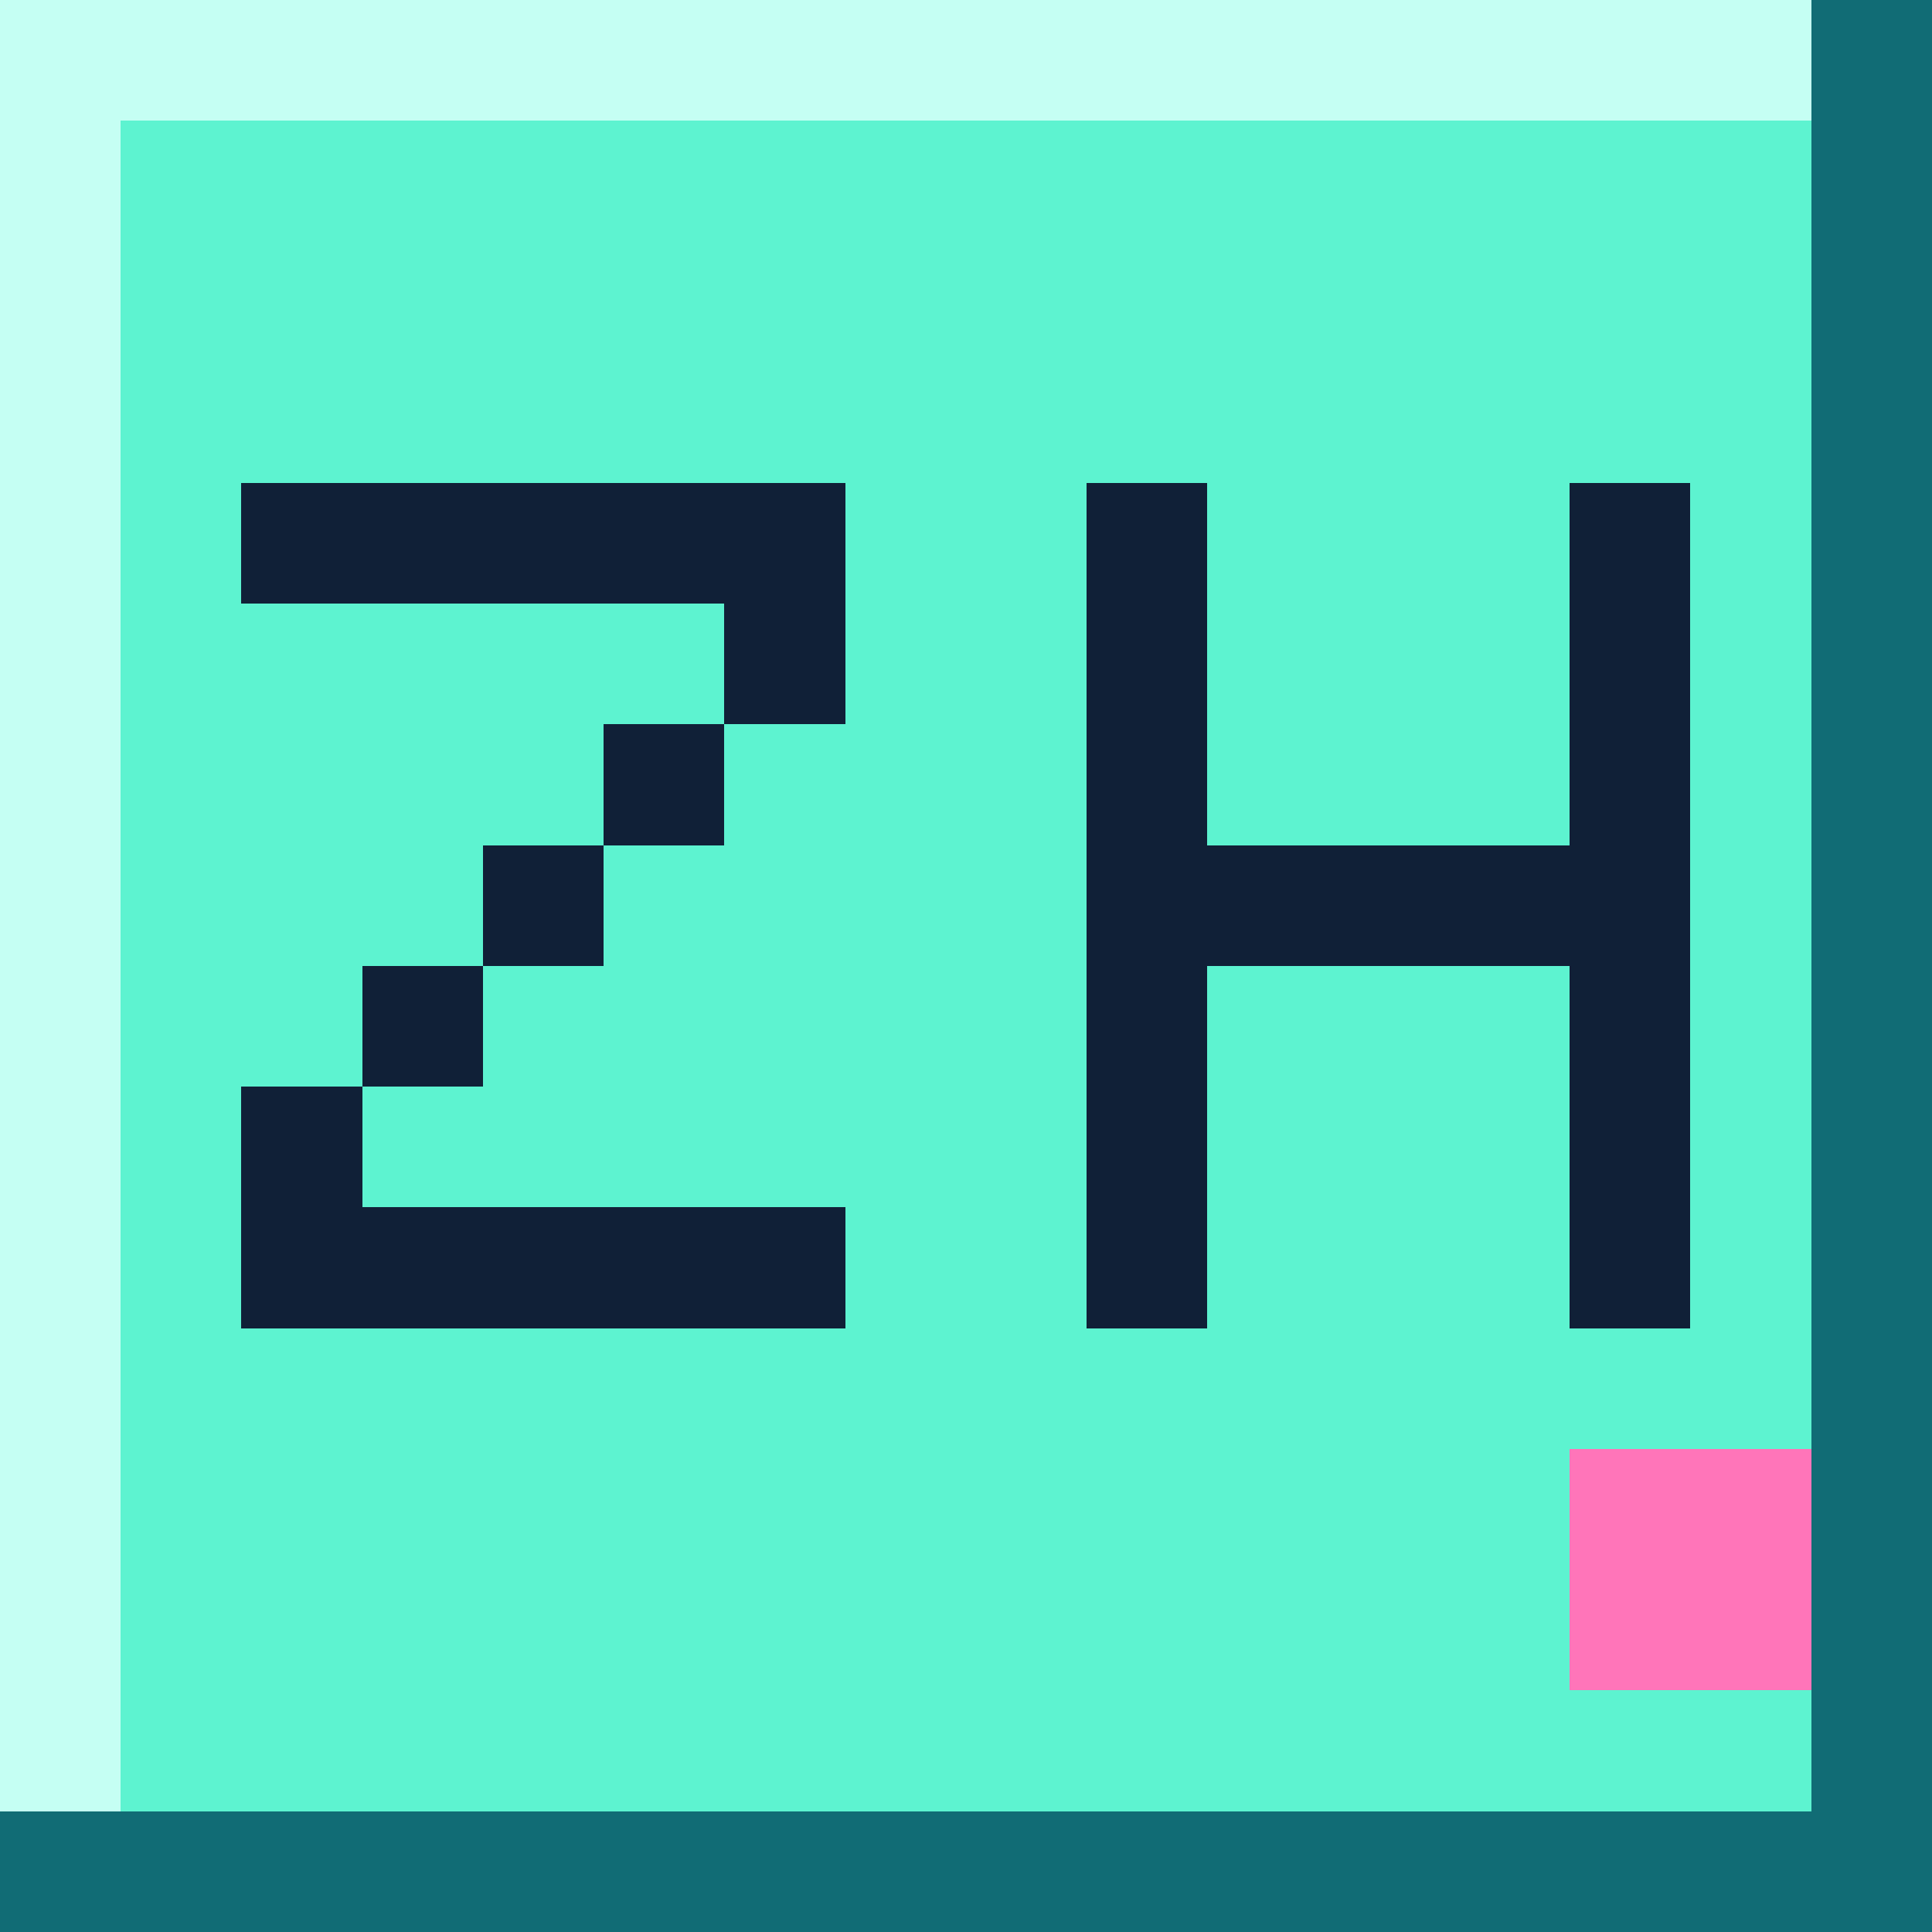
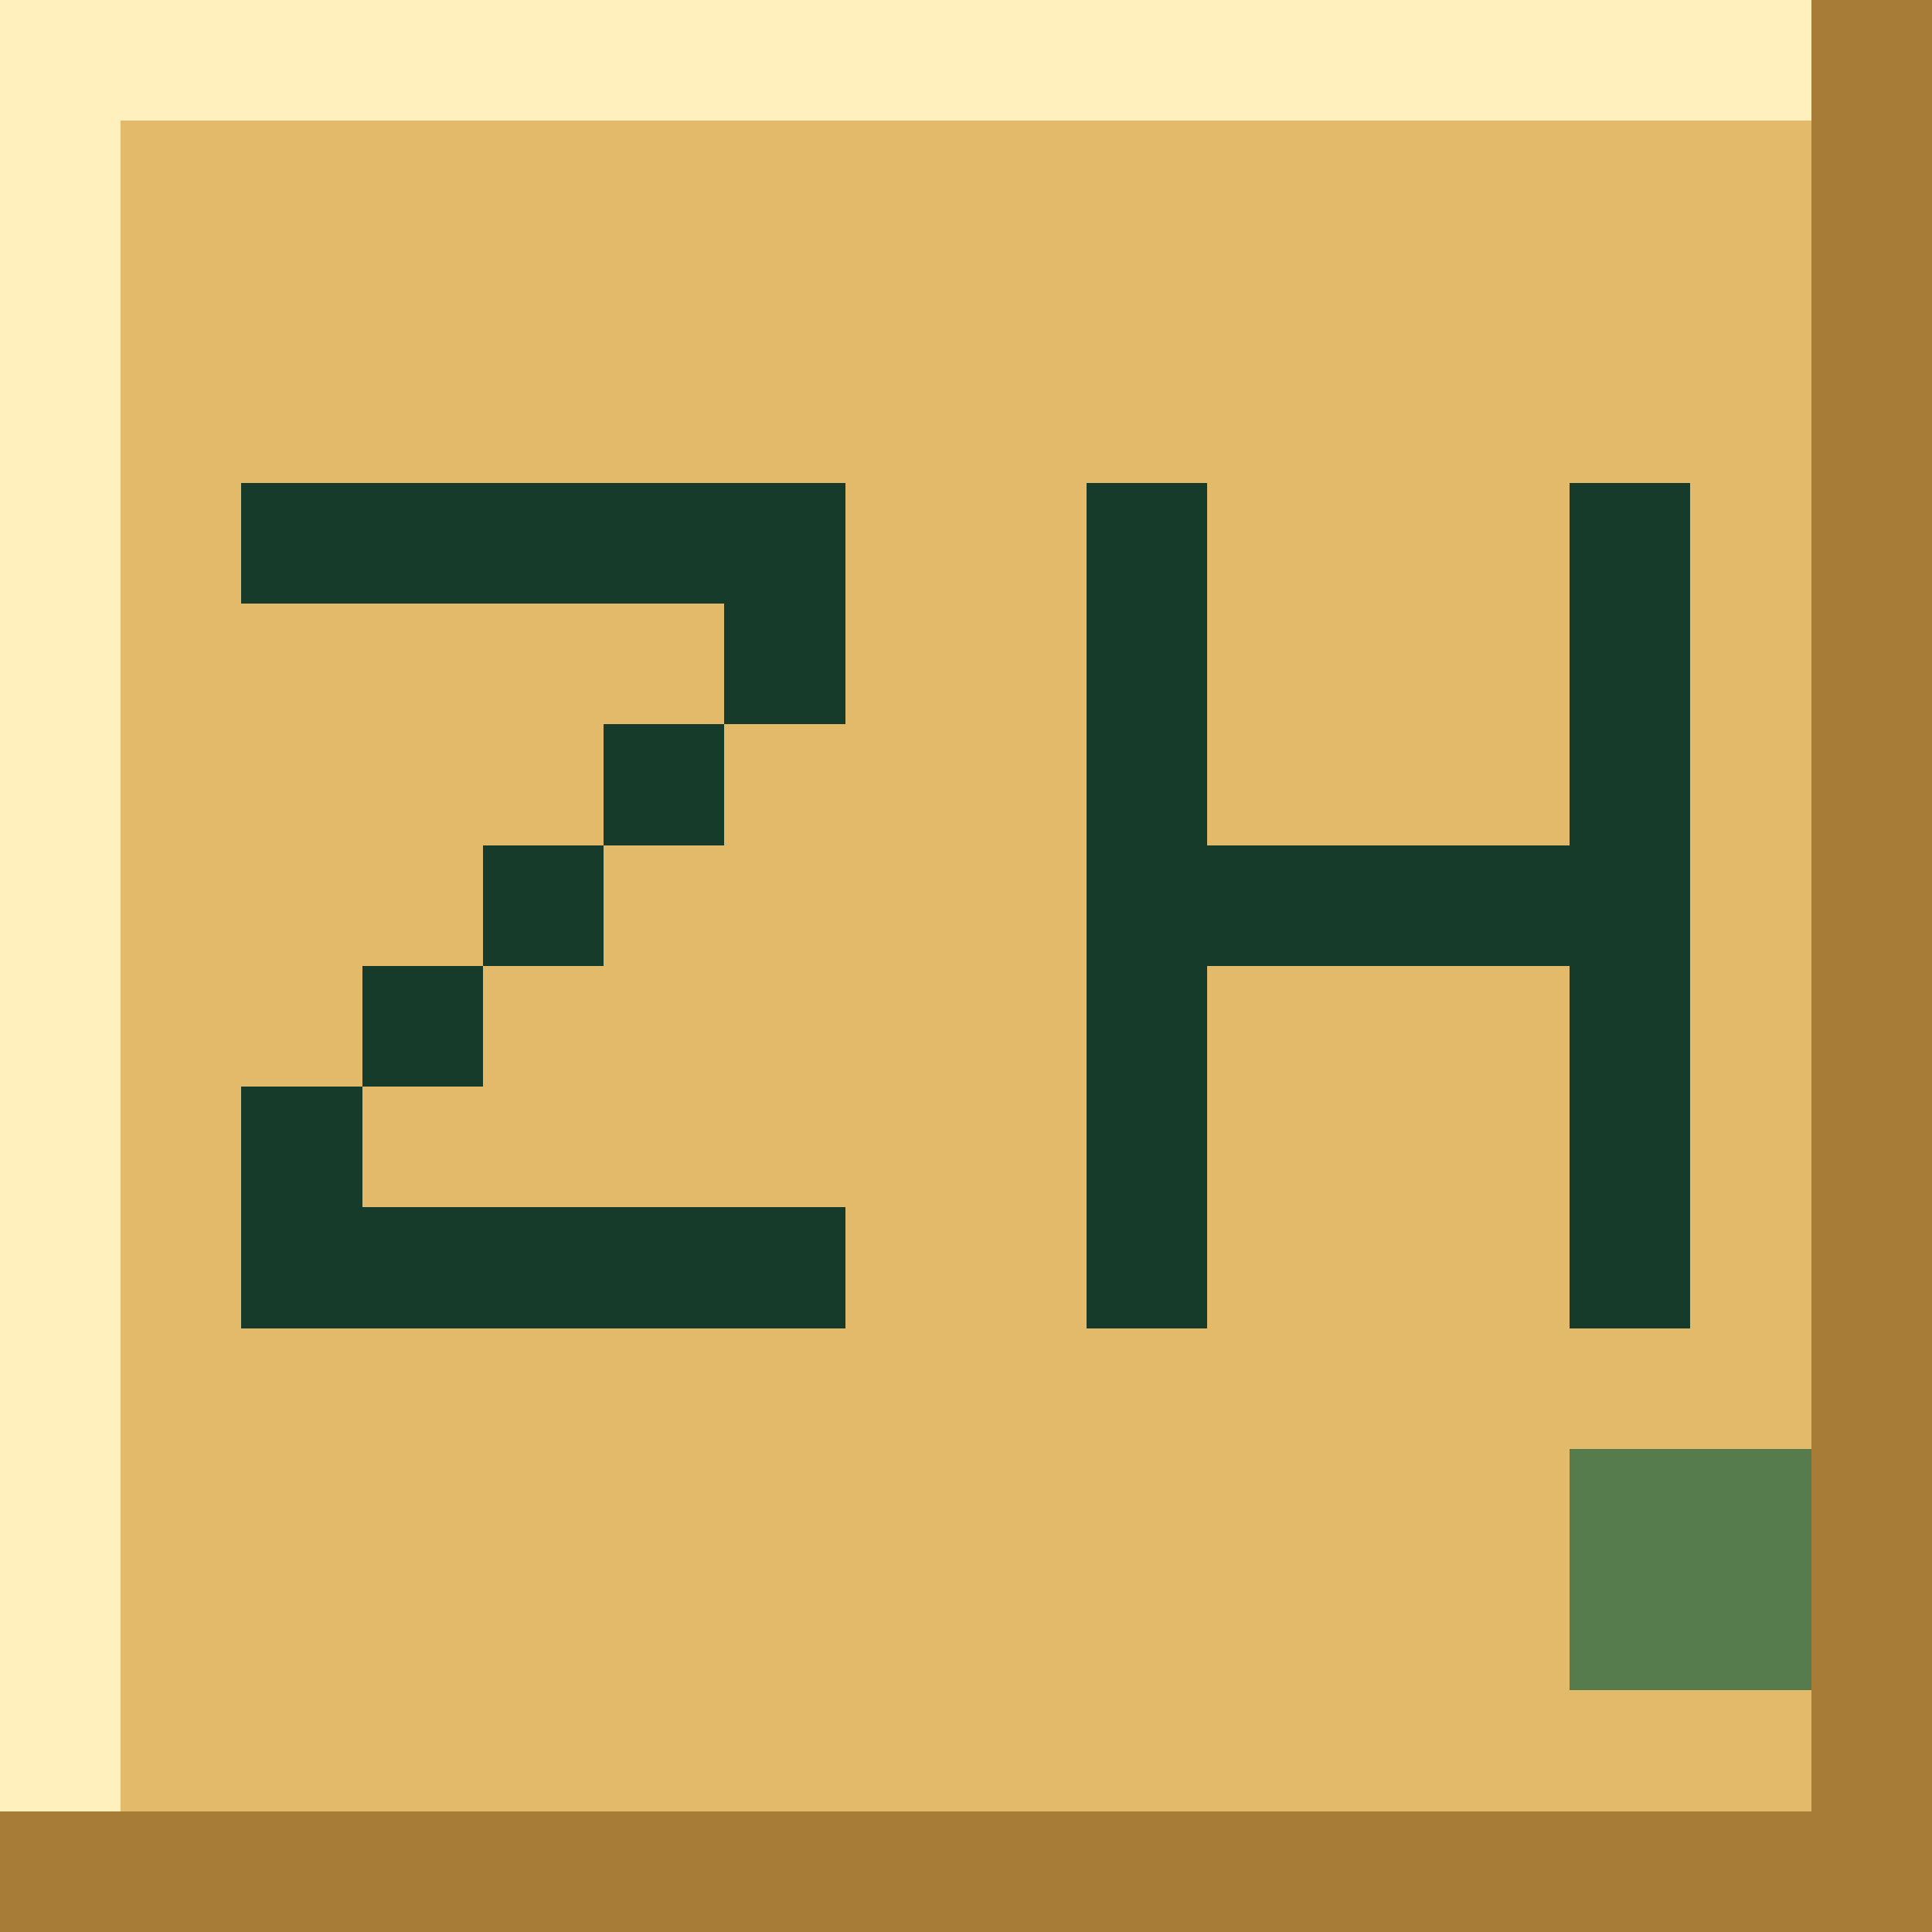
<svg xmlns="http://www.w3.org/2000/svg" width="64" height="64" viewBox="0 0 16 16" shape-rendering="crispEdges" role="img" aria-label="ZH monogram">
-   <rect width="16" height="16" fill="#5df3d0" />
-   <path d="M0 0H16V1H1V16H0Z" fill="#c5fff3" />
-   <path d="M15 0H16V16H0V15H15Z" fill="#116c75" />
-   <g fill="#102037">
+   <rect width="16" height="16" fill="#e2ba69" />
+   <path d="M0 0H16V1H1V16H0Z" fill="#fff0be" />
+   <path d="M15 0H16V16H0V15H15Z" fill="#a77c37" />
+   <g fill="#173b2a">
    <rect x="2" y="4" width="1" height="1" />
    <rect x="3" y="4" width="1" height="1" />
    <rect x="4" y="4" width="1" height="1" />
    <rect x="5" y="4" width="1" height="1" />
    <rect x="6" y="4" width="1" height="1" />
    <rect x="6" y="5" width="1" height="1" />
    <rect x="5" y="6" width="1" height="1" />
    <rect x="4" y="7" width="1" height="1" />
    <rect x="3" y="8" width="1" height="1" />
    <rect x="2" y="9" width="1" height="1" />
    <rect x="2" y="10" width="1" height="1" />
    <rect x="3" y="10" width="1" height="1" />
    <rect x="4" y="10" width="1" height="1" />
    <rect x="5" y="10" width="1" height="1" />
    <rect x="6" y="10" width="1" height="1" />
    <rect x="9" y="4" width="1" height="1" />
    <rect x="13" y="4" width="1" height="1" />
    <rect x="9" y="5" width="1" height="1" />
    <rect x="13" y="5" width="1" height="1" />
    <rect x="9" y="6" width="1" height="1" />
    <rect x="13" y="6" width="1" height="1" />
    <rect x="9" y="7" width="1" height="1" />
    <rect x="10" y="7" width="1" height="1" />
    <rect x="11" y="7" width="1" height="1" />
    <rect x="12" y="7" width="1" height="1" />
    <rect x="13" y="7" width="1" height="1" />
    <rect x="9" y="8" width="1" height="1" />
    <rect x="13" y="8" width="1" height="1" />
    <rect x="9" y="9" width="1" height="1" />
    <rect x="13" y="9" width="1" height="1" />
    <rect x="9" y="10" width="1" height="1" />
    <rect x="13" y="10" width="1" height="1" />
  </g>
-   <rect x="13" y="12" width="2" height="2" fill="#ff75b9" />
+   <rect x="13" y="12" width="2" height="2" fill="#567c4e" />
</svg>
